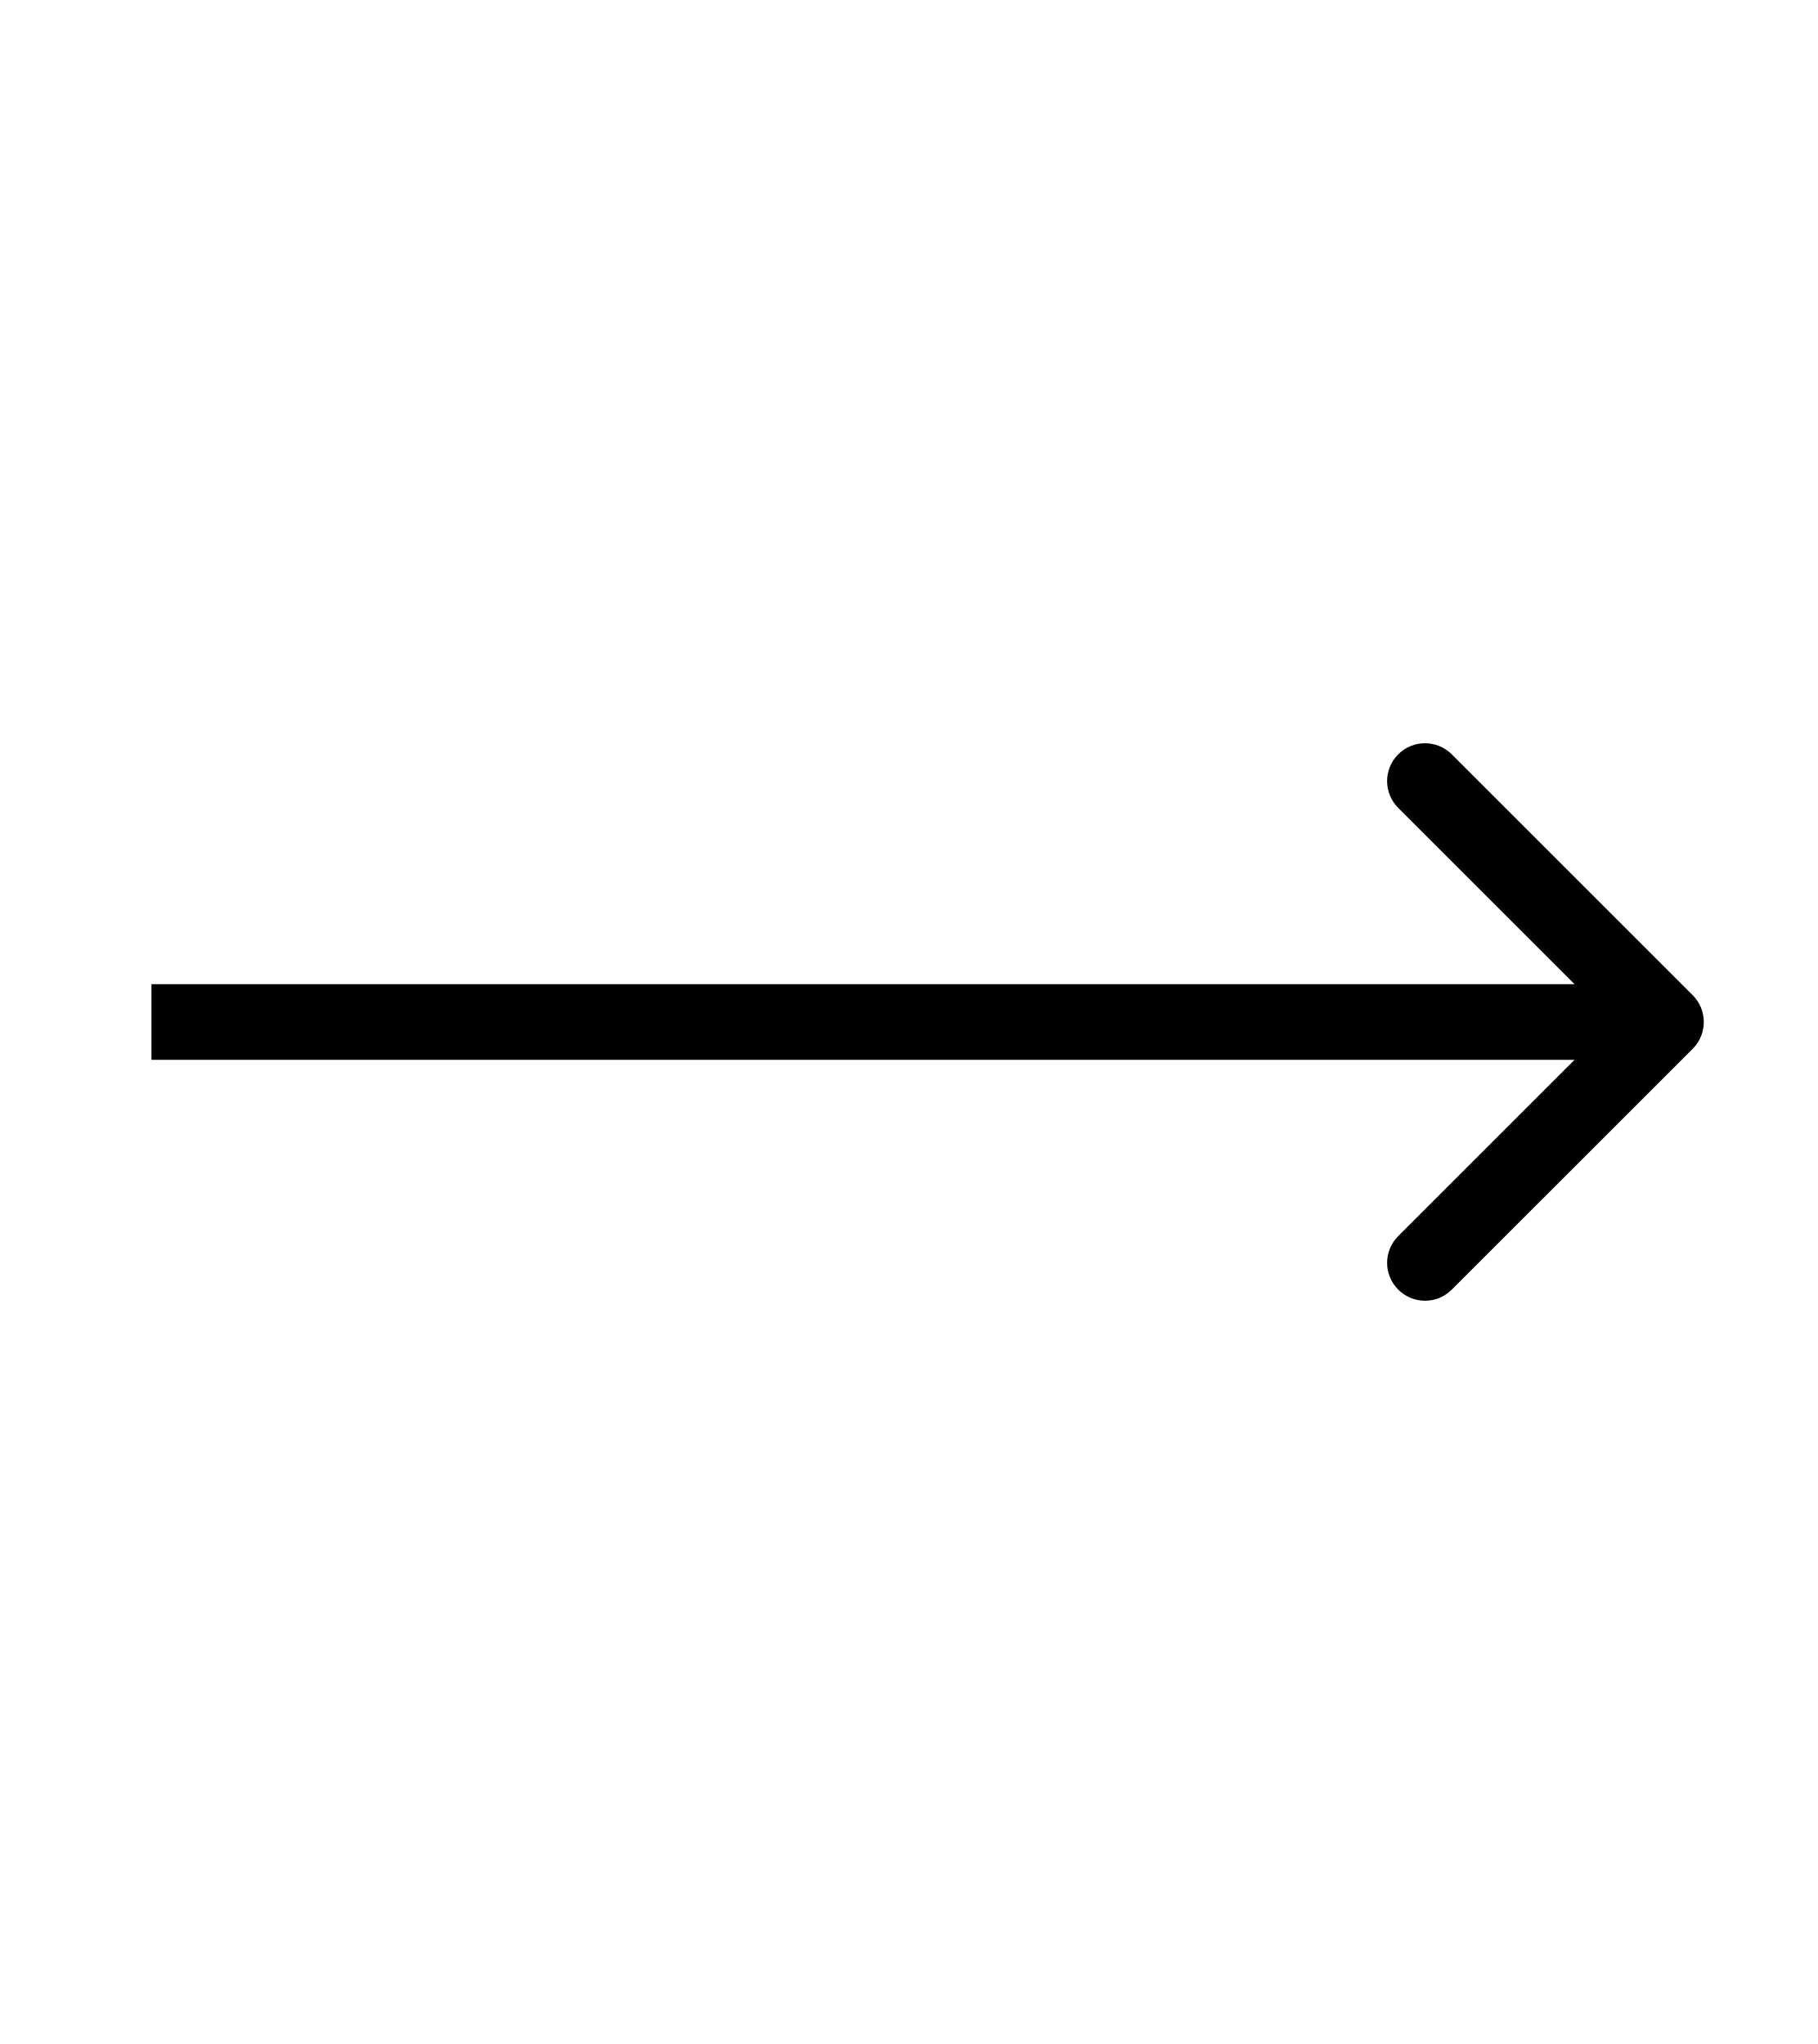
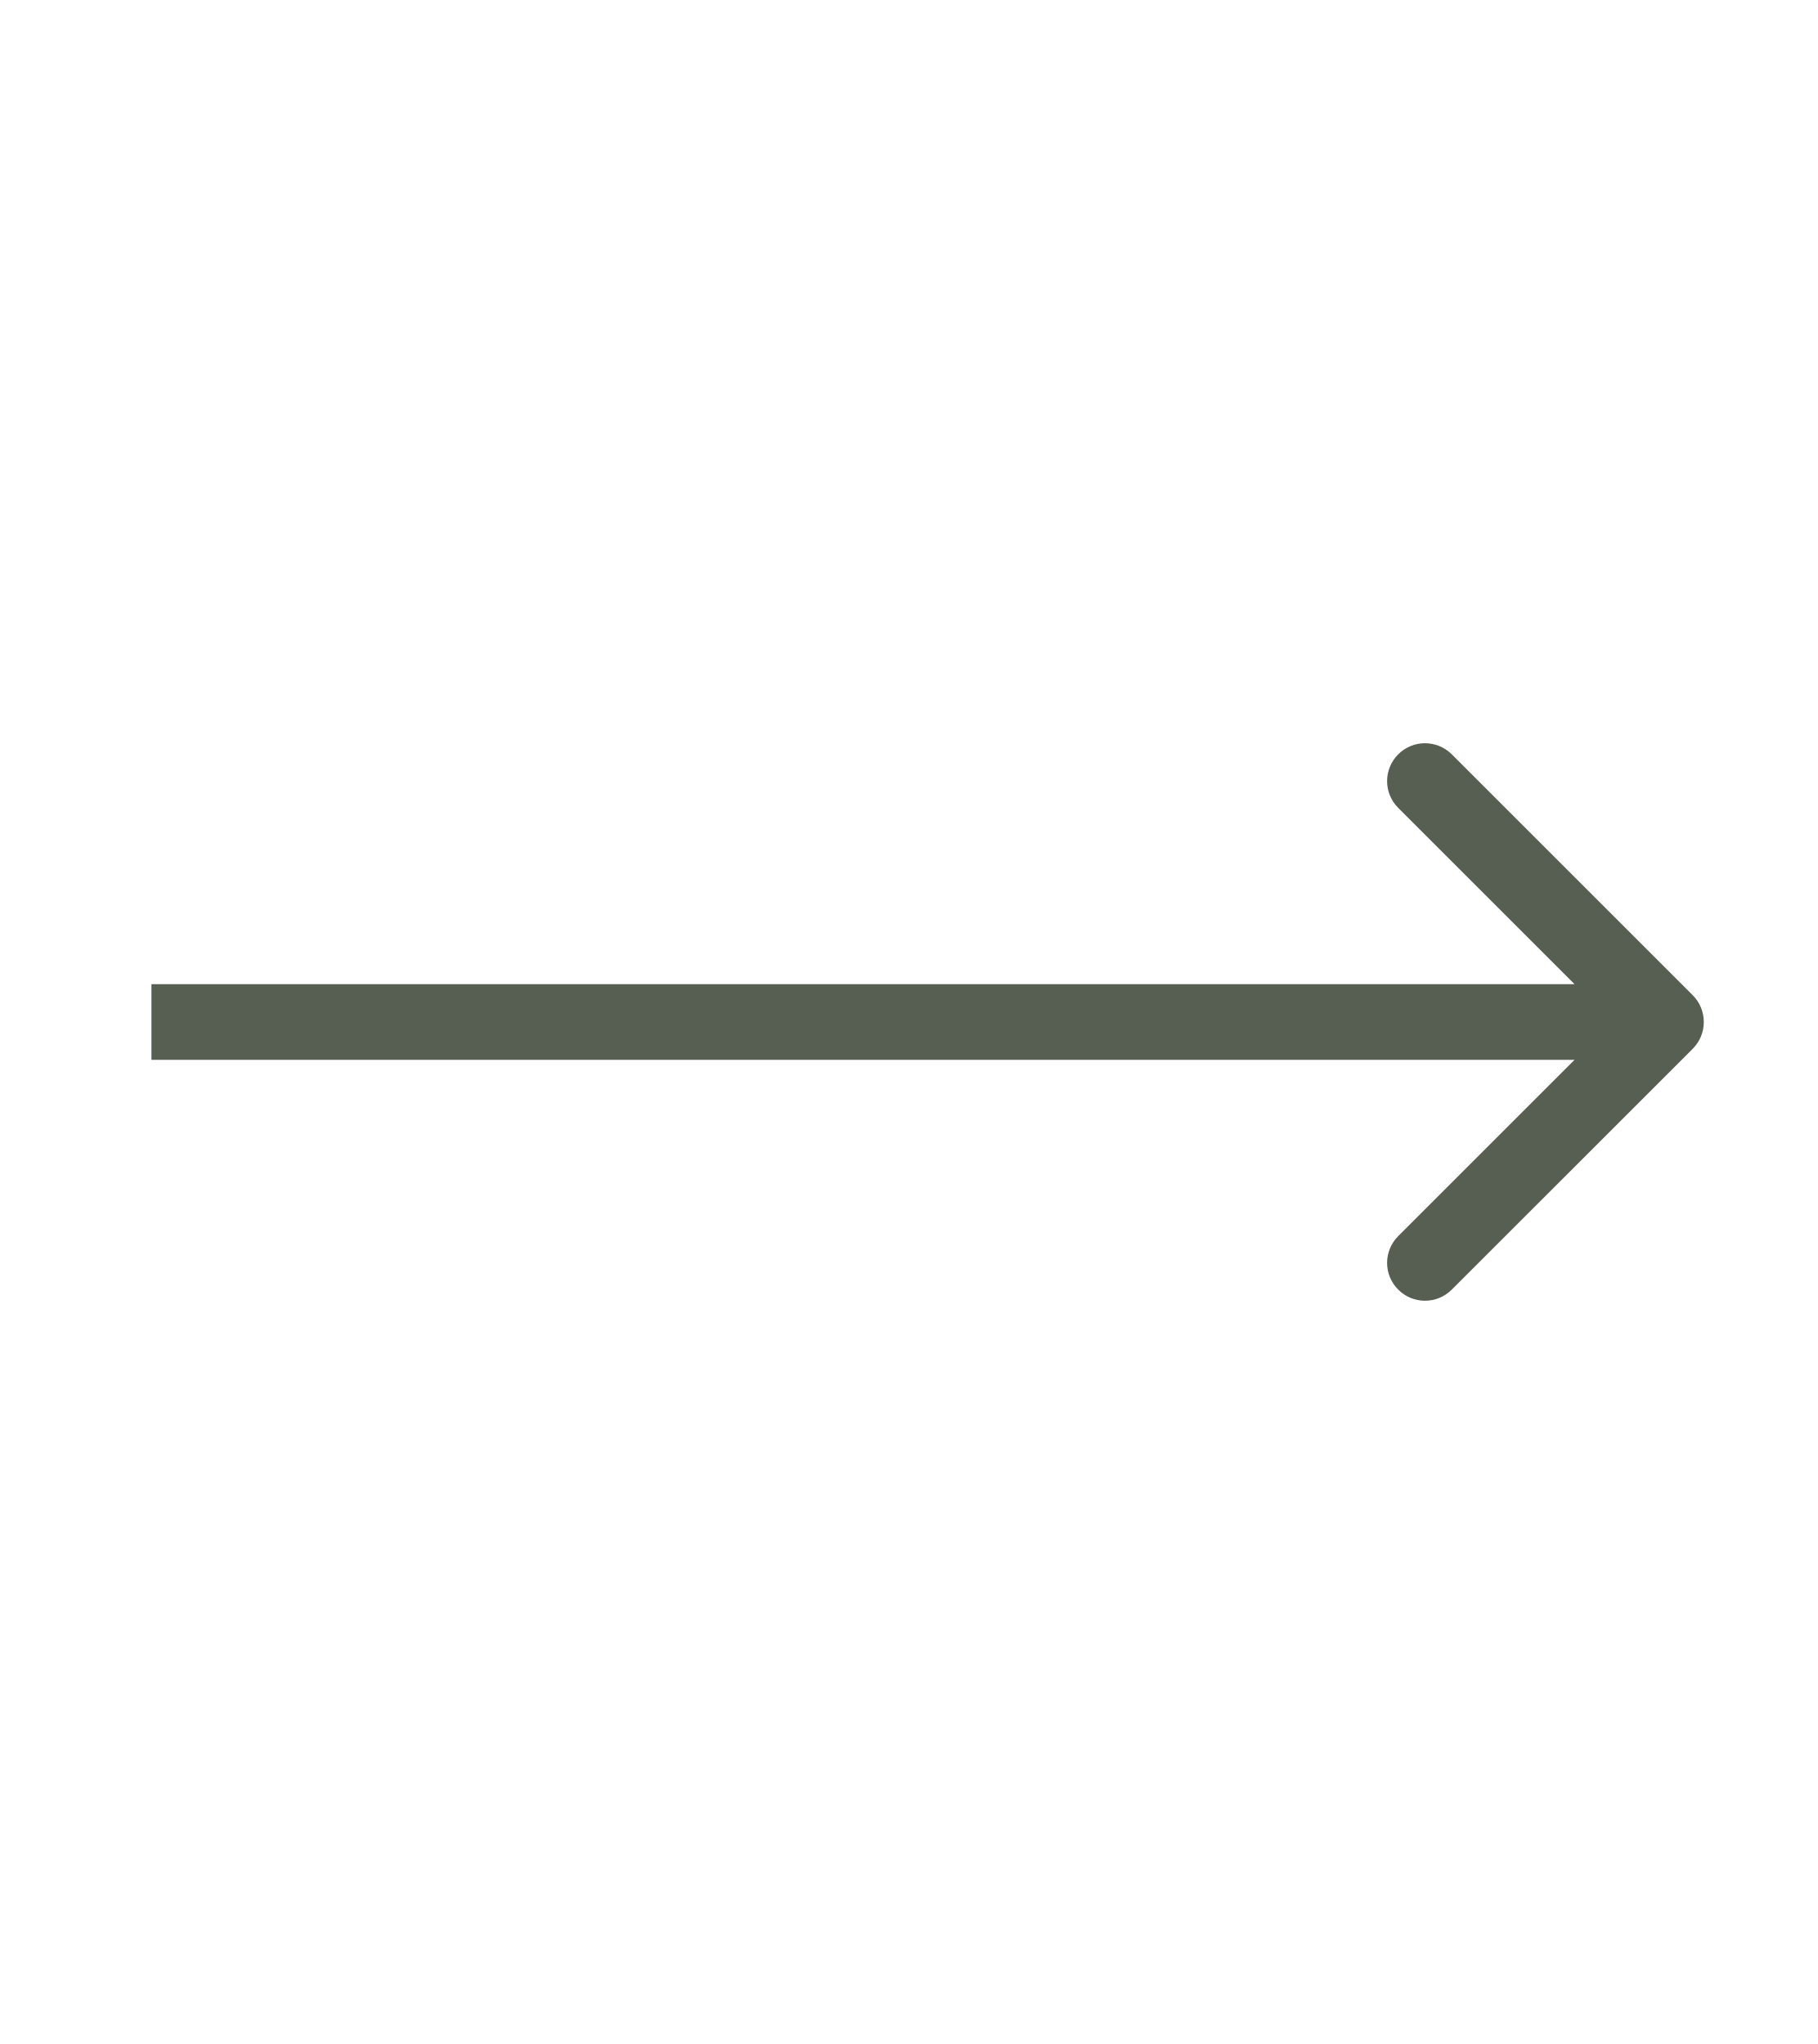
<svg xmlns="http://www.w3.org/2000/svg" width="24" height="27" viewBox="0 0 24 27" fill="none">
-   <path d="M22.354 13.854C22.549 13.658 22.549 13.342 22.354 13.146L19.172 9.964C18.976 9.769 18.66 9.769 18.465 9.964C18.269 10.16 18.269 10.476 18.465 10.672L21.293 13.5L18.465 16.328C18.269 16.524 18.269 16.84 18.465 17.035C18.66 17.231 18.976 17.231 19.172 17.035L22.354 13.854ZM2 14L22 14L22 13L2 13L2 14Z" fill="black" />
+   <path d="M22.354 13.854C22.549 13.658 22.549 13.342 22.354 13.146L19.172 9.964C18.976 9.769 18.66 9.769 18.465 9.964C18.269 10.16 18.269 10.476 18.465 10.672L21.293 13.5L18.465 16.328C18.269 16.524 18.269 16.84 18.465 17.035C18.66 17.231 18.976 17.231 19.172 17.035L22.354 13.854ZM2 14L22 14L22 13L2 13L2 14Z" fill="#565f51" />
</svg>
